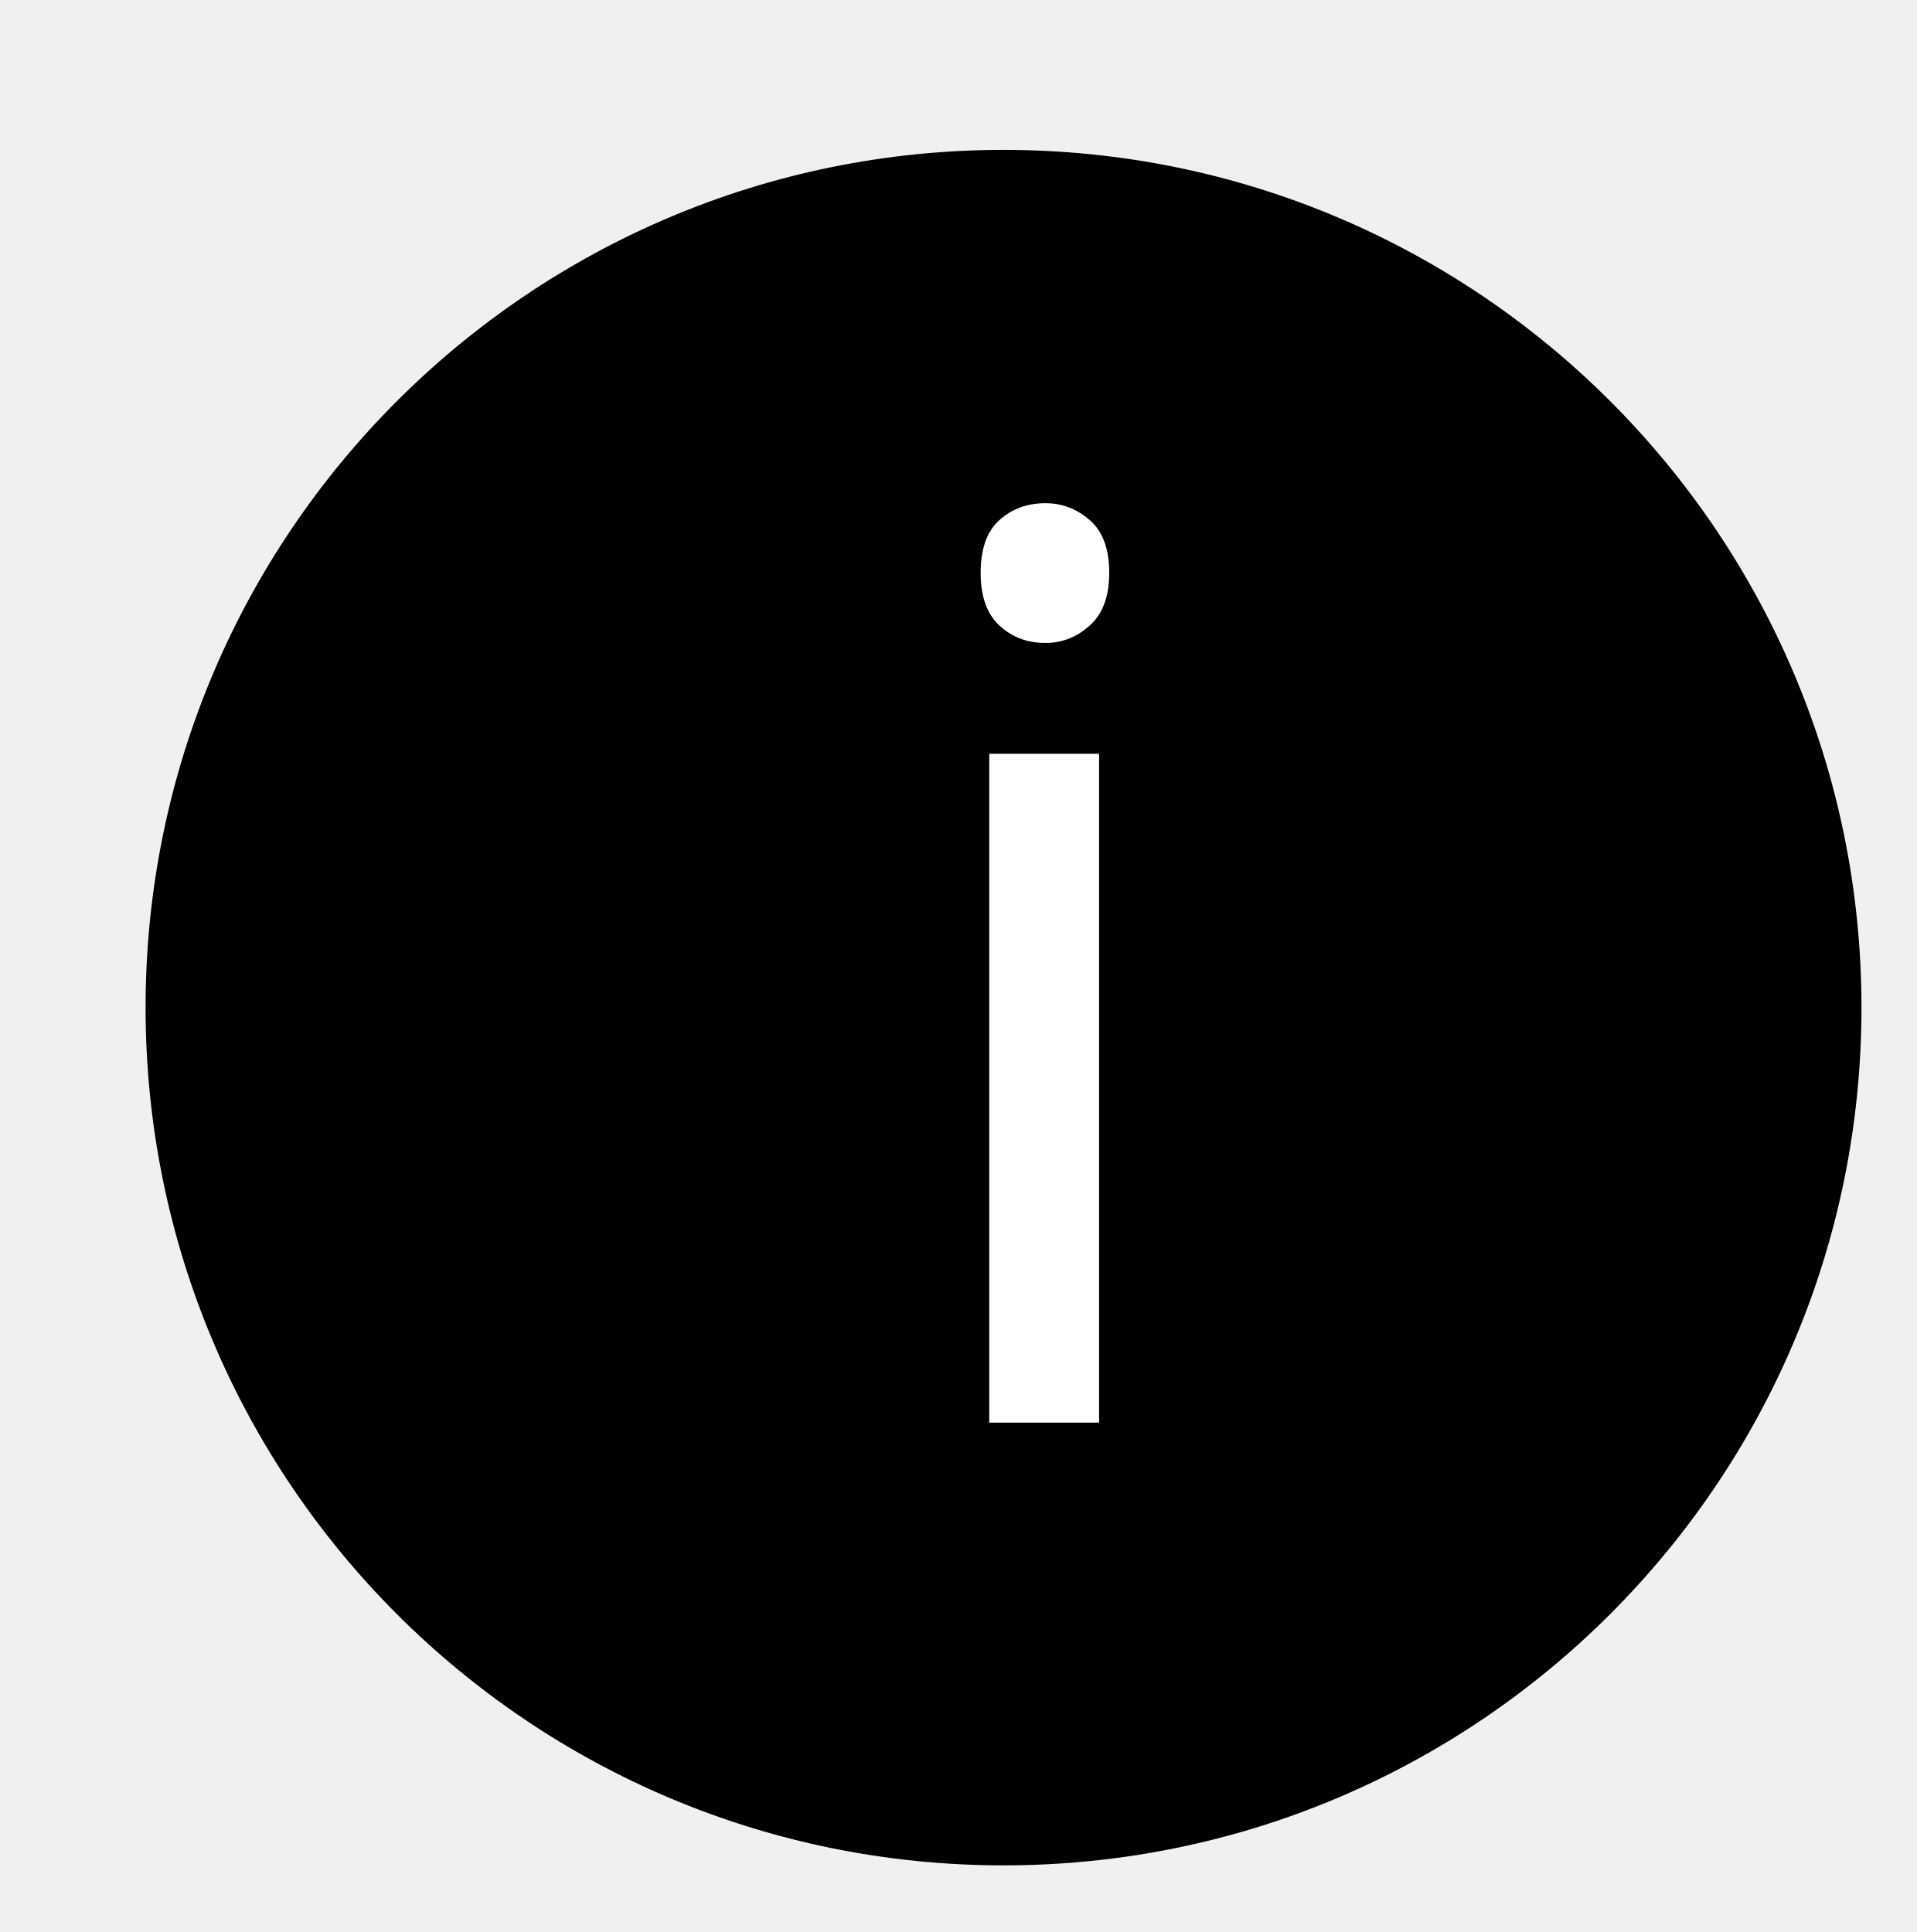
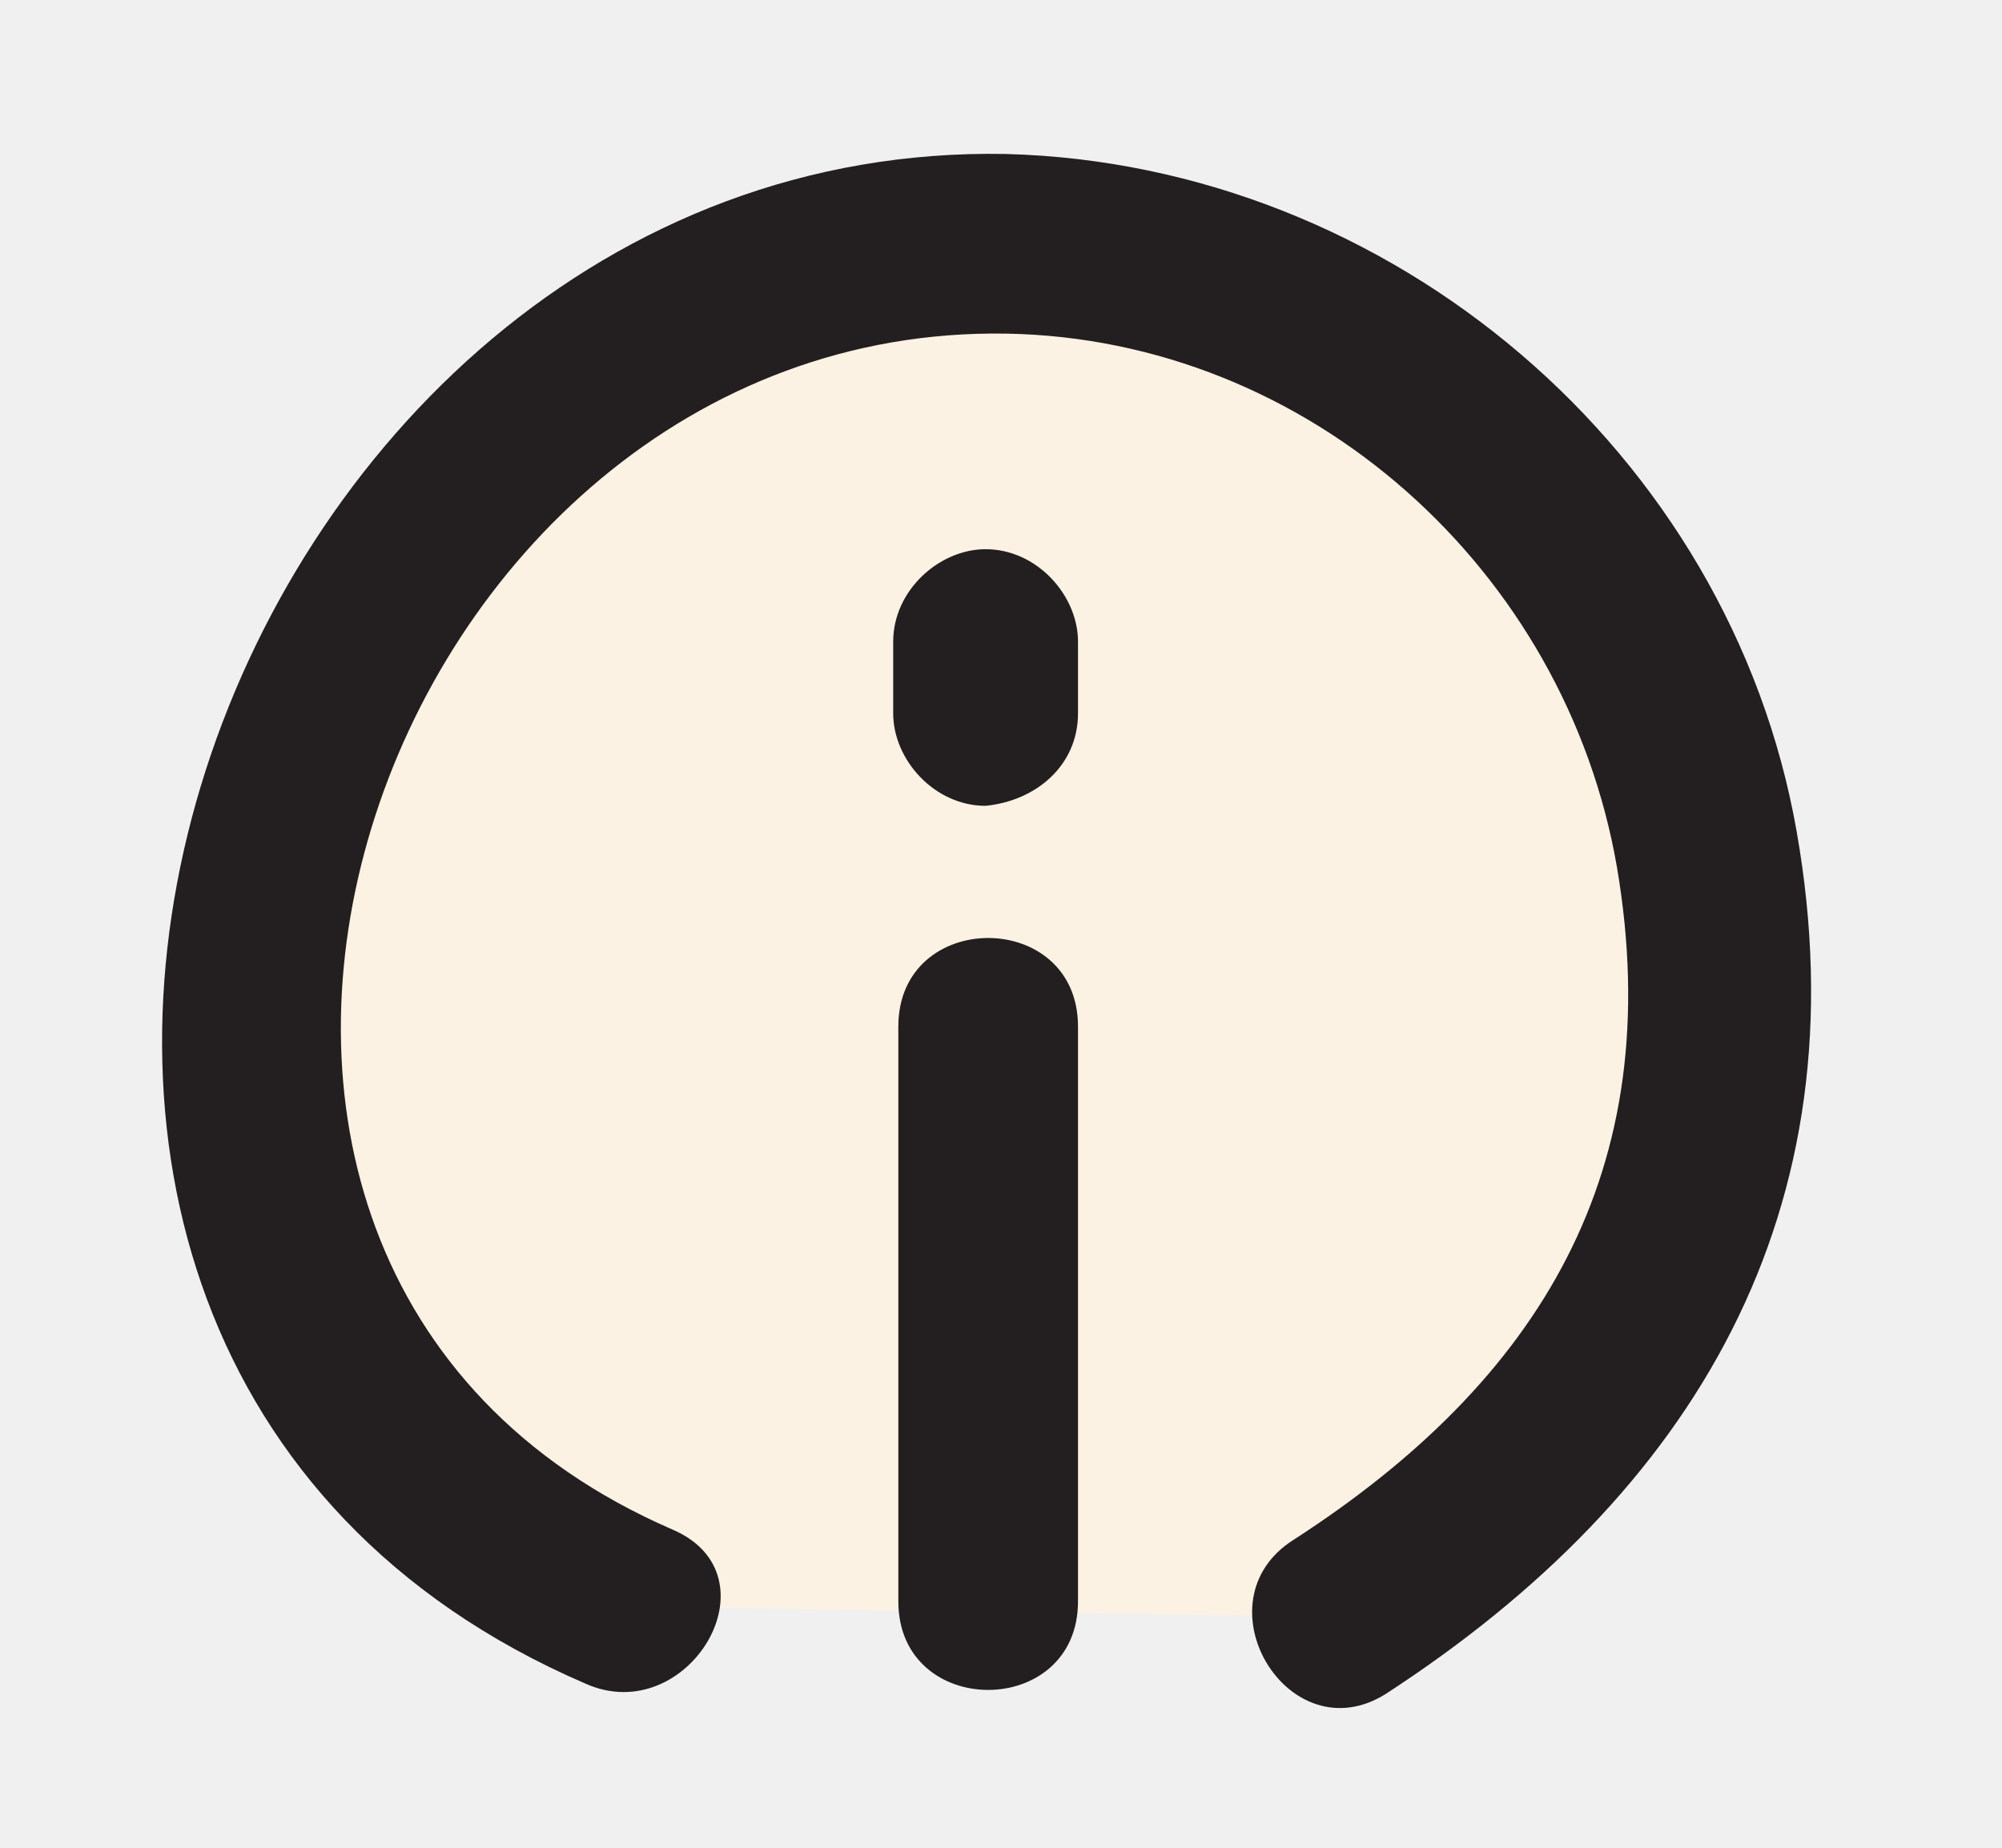
- <svg xmlns="http://www.w3.org/2000/svg" version="1.1" id="Layer_1" x="0px" y="0px" width="115.072px" height="116px" viewBox="0 0 115.072 116" enable-background="new 0 0 115.072 116" xml:space="preserve">
-   <path d="M111.739,60.499c0,28.443-23.062,51.5-51.5,51.5s-51.5-23.057-51.5-51.5s23.062-51.5,51.5-51.5  S111.739,32.056,111.739,60.499z" />
-   <rect x="35.265" y="32.23" fill="none" width="53.041" height="71.981" />
-   <text transform="matrix(1 0 0 1 53.022 85.416)" fill="#FFFFFF" font-family="'MyriadPro-Regular'" font-size="74.909">i</text>
+ <svg xmlns="http://www.w3.org/2000/svg" version="1.1" id="Layer_1" x="0px" y="0px" viewBox="0 0 39 36" style="enable-background:new 0 0 39 36;" xml:space="preserve">
+   <style type="text/css">
+ 	.st0{fill:#FBF2E3;}
+ 	.st1{fill:#231F20;}
+ </style>
+   <g>
+     <path class="st0" d="M12.2,31.3c-5.1-2-8-6.3-7.1-14.1C6.1,9.5,13.2,3.9,21,4.9c7.8,0.9,13.3,8,12.4,15.8   c-0.6,5.6-2.5,7.8-7.3,10.8" />
+     <g>
+       <path class="st1" d="M13.1,29.8c-12-5.2-5.8-23.5,6.5-23.3c5.9,0.1,10.9,4.6,11.9,10.4c1,5.9-1.5,10-6.3,13.1    c-1.9,1.2-0.1,4.2,1.8,3c6-3.9,9.3-9.4,8-16.8C33.7,8.8,27.1,3.2,19.6,3C4,2.7-3.9,26.2,11.4,32.8C13.4,33.7,15.2,30.7,13.1,29.8    L13.1,29.8z" />
+     </g>
+   </g>
+   <g>
+     <g>
+       <path class="st1" d="M21,13.9c0-0.5,0-0.9,0-1.4c0-0.9-0.8-1.8-1.8-1.8c-0.9,0-1.8,0.8-1.8,1.8c0,0.5,0,0.9,0,1.4    c0,0.9,0.8,1.8,1.8,1.8C20.2,15.6,21,14.9,21,13.9L21,13.9z" />
+     </g>
+   </g>
+   <g>
+     <g>
+       <path class="st1" d="M17.5,20c0,3.8,0,7.5,0,11.2c0,2.3,3.5,2.3,3.5,0c0-3.8,0-7.5,0-11.2C21,17.7,17.5,17.7,17.5,20L17.5,20z" />
+     </g>
+   </g>
</svg>
